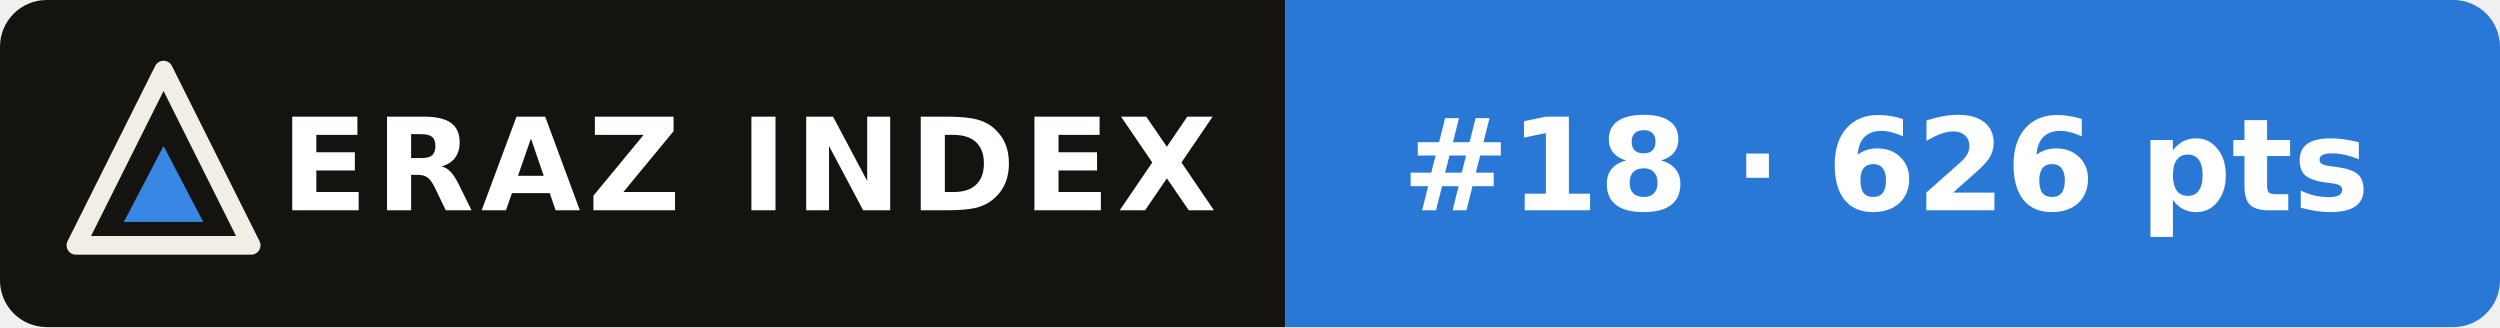
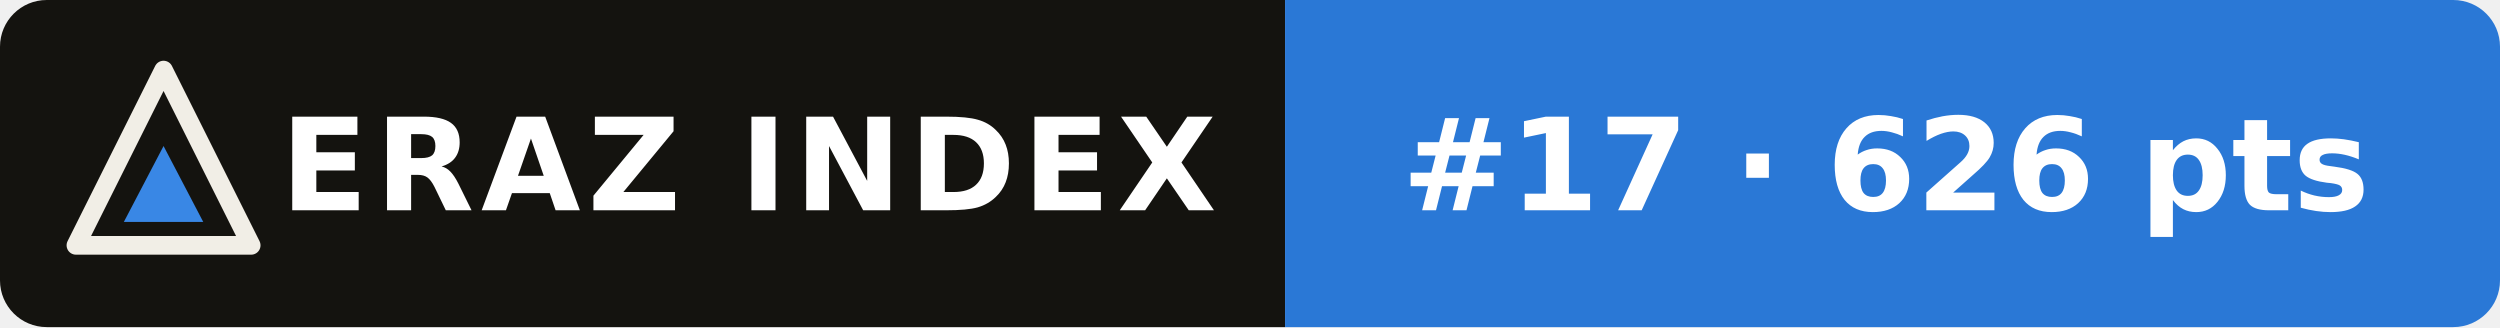
- <svg xmlns="http://www.w3.org/2000/svg" width="214" height="28" viewBox="0 0 214 28" role="img" aria-label="ERAZ Index: GLM-5.3 #18 · 626 pts">
+ <svg xmlns="http://www.w3.org/2000/svg" width="214" height="28" viewBox="0 0 214 28" role="img" aria-label="ERAZ Index: GLM-5.3 #17 · 626 pts">
  <clipPath id="c">
    <rect width="214" height="28" rx="4" />
  </clipPath>
  <g clip-path="url(#c)">
    <rect width="110" height="28" fill="#14130f" />
    <rect x="110" width="104" height="28" fill="#2a78d6" />
  </g>
  <path d="M14 6 21.5 21H6.5Z" fill="none" stroke="#f1eee6" stroke-width="1.6" stroke-linejoin="round" />
  <path d="M14 12.5 17.4 19H10.6Z" fill="#3987e5" />
  <g font-family="Verdana,DejaVu Sans,Geneva,sans-serif" font-size="11" font-weight="bold" fill="#fff">
    <text x="24" y="18" letter-spacing=".6">ERAZ INDEX</text>
-     <text x="120" y="18">#18 · 626 pts</text>
+     <text x="120" y="18">#17 · 626 pts</text>
  </g>
</svg>
